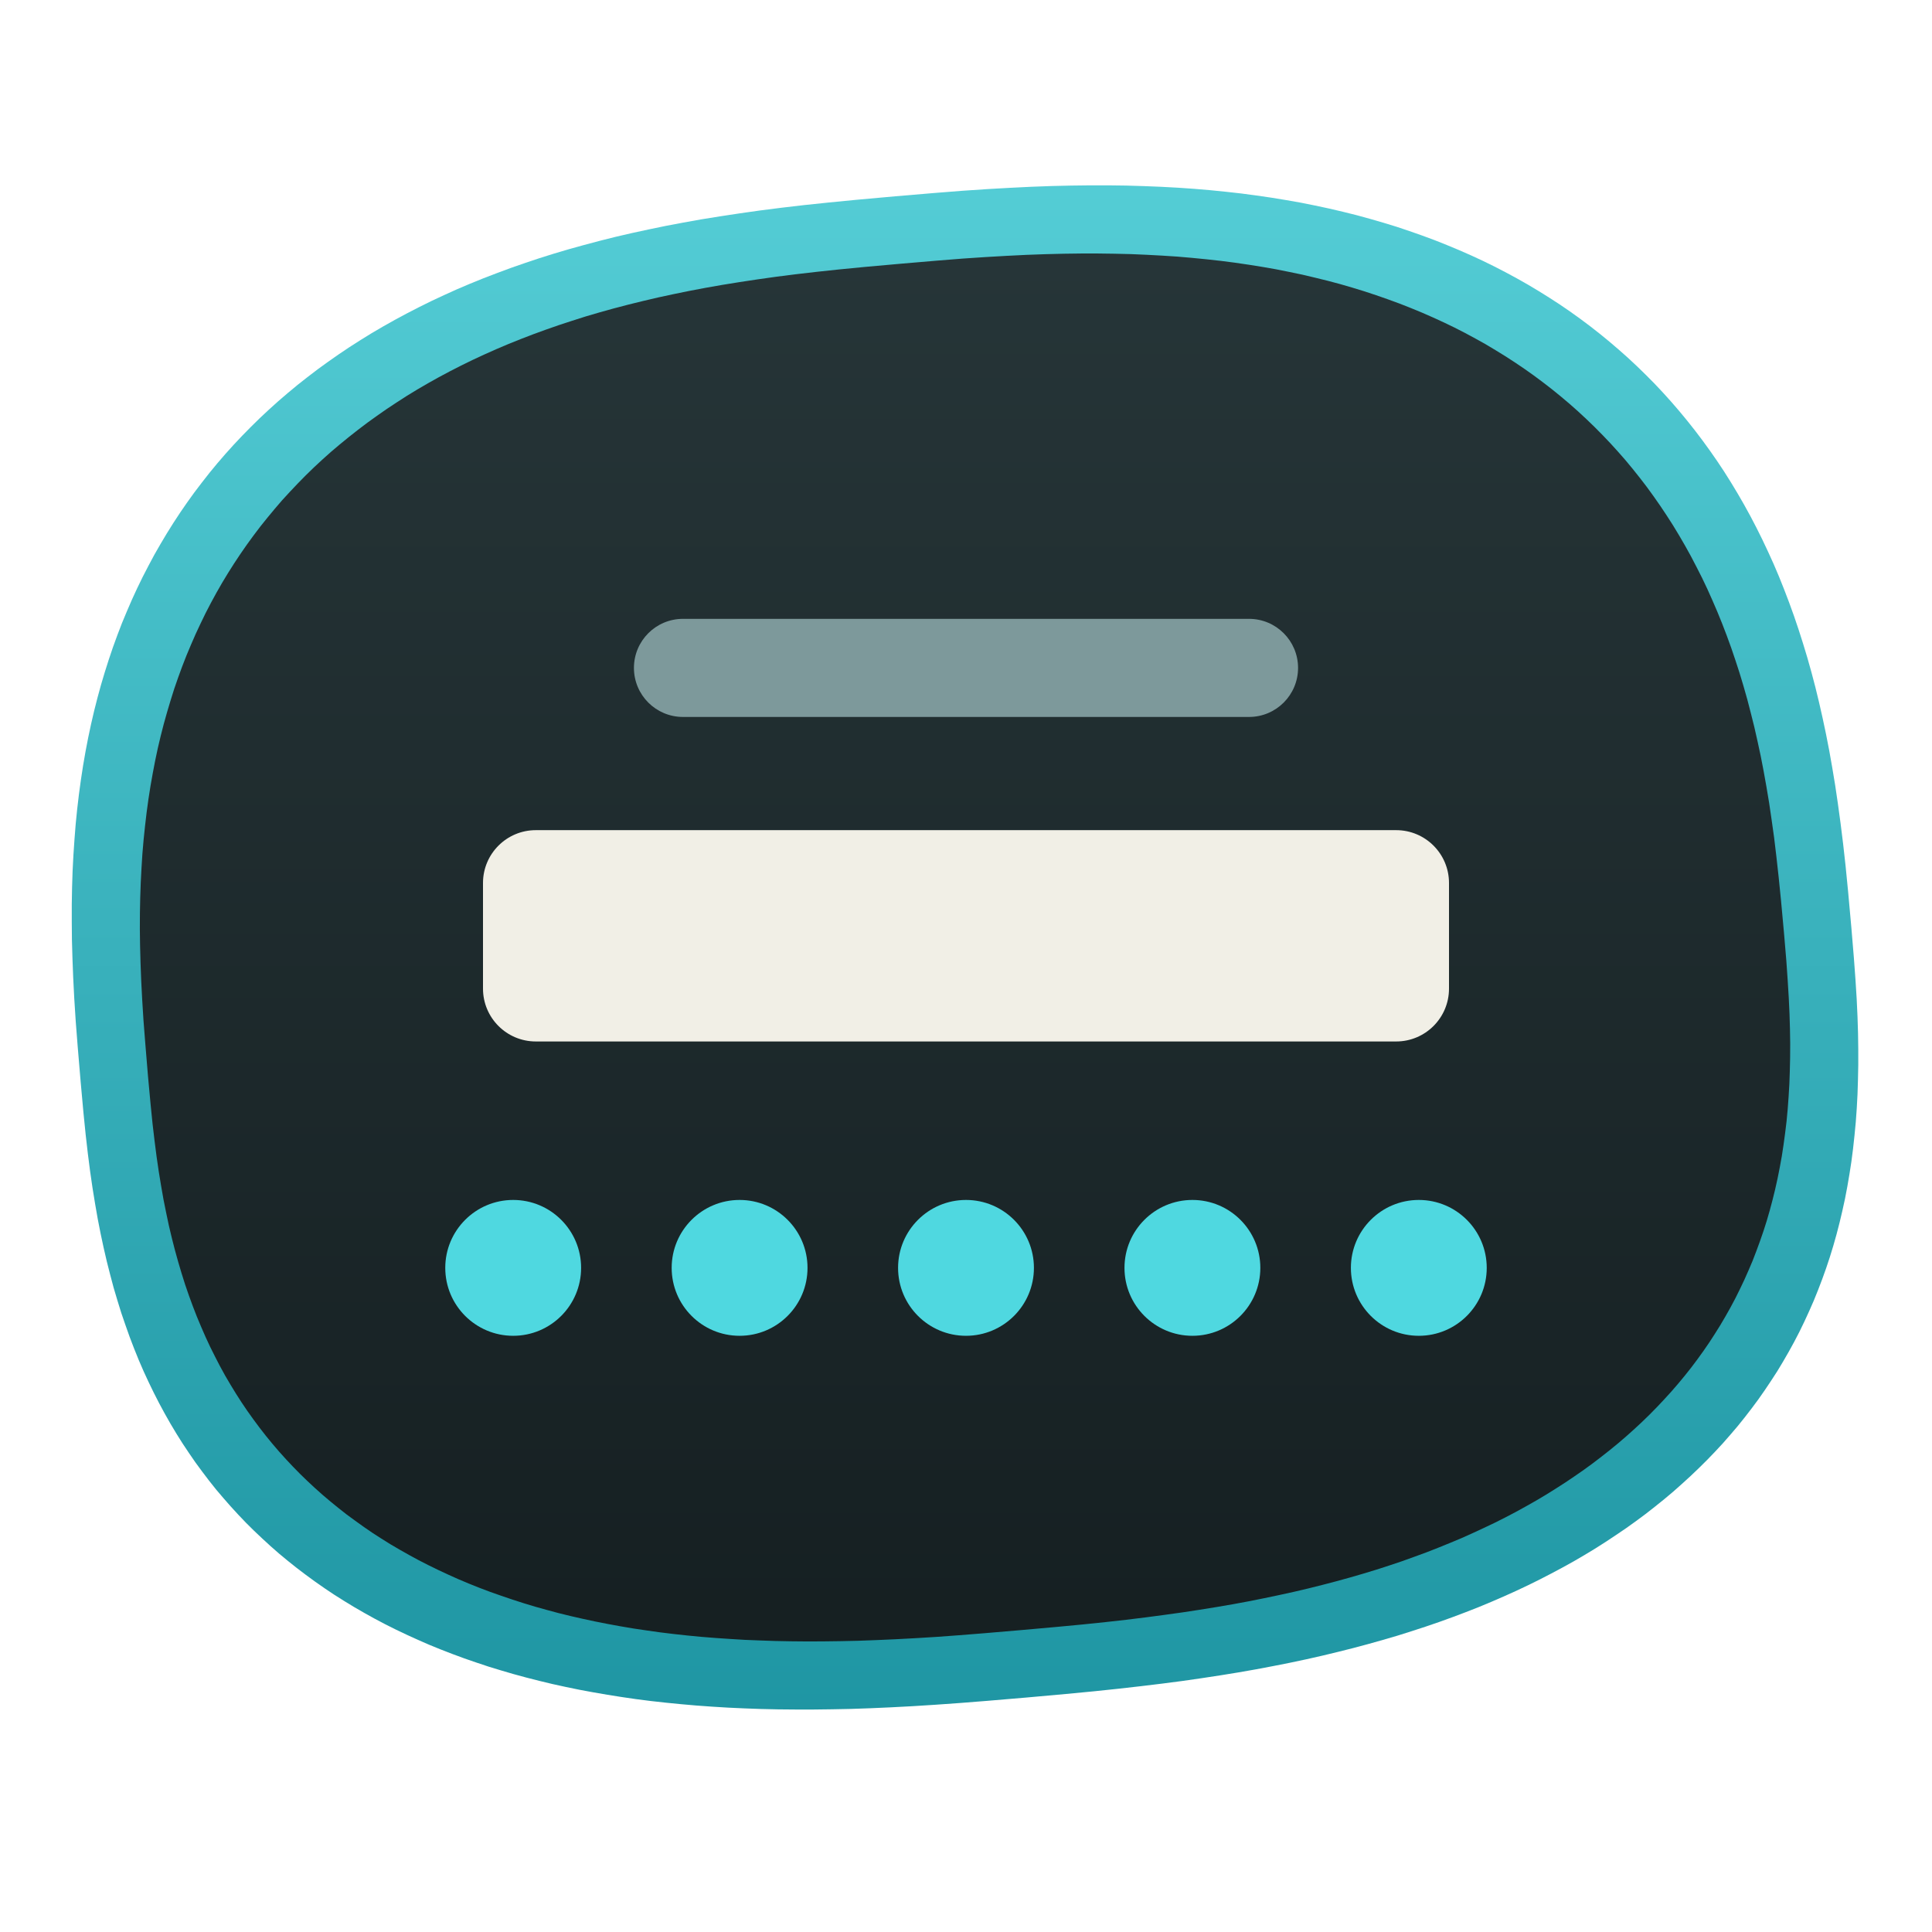
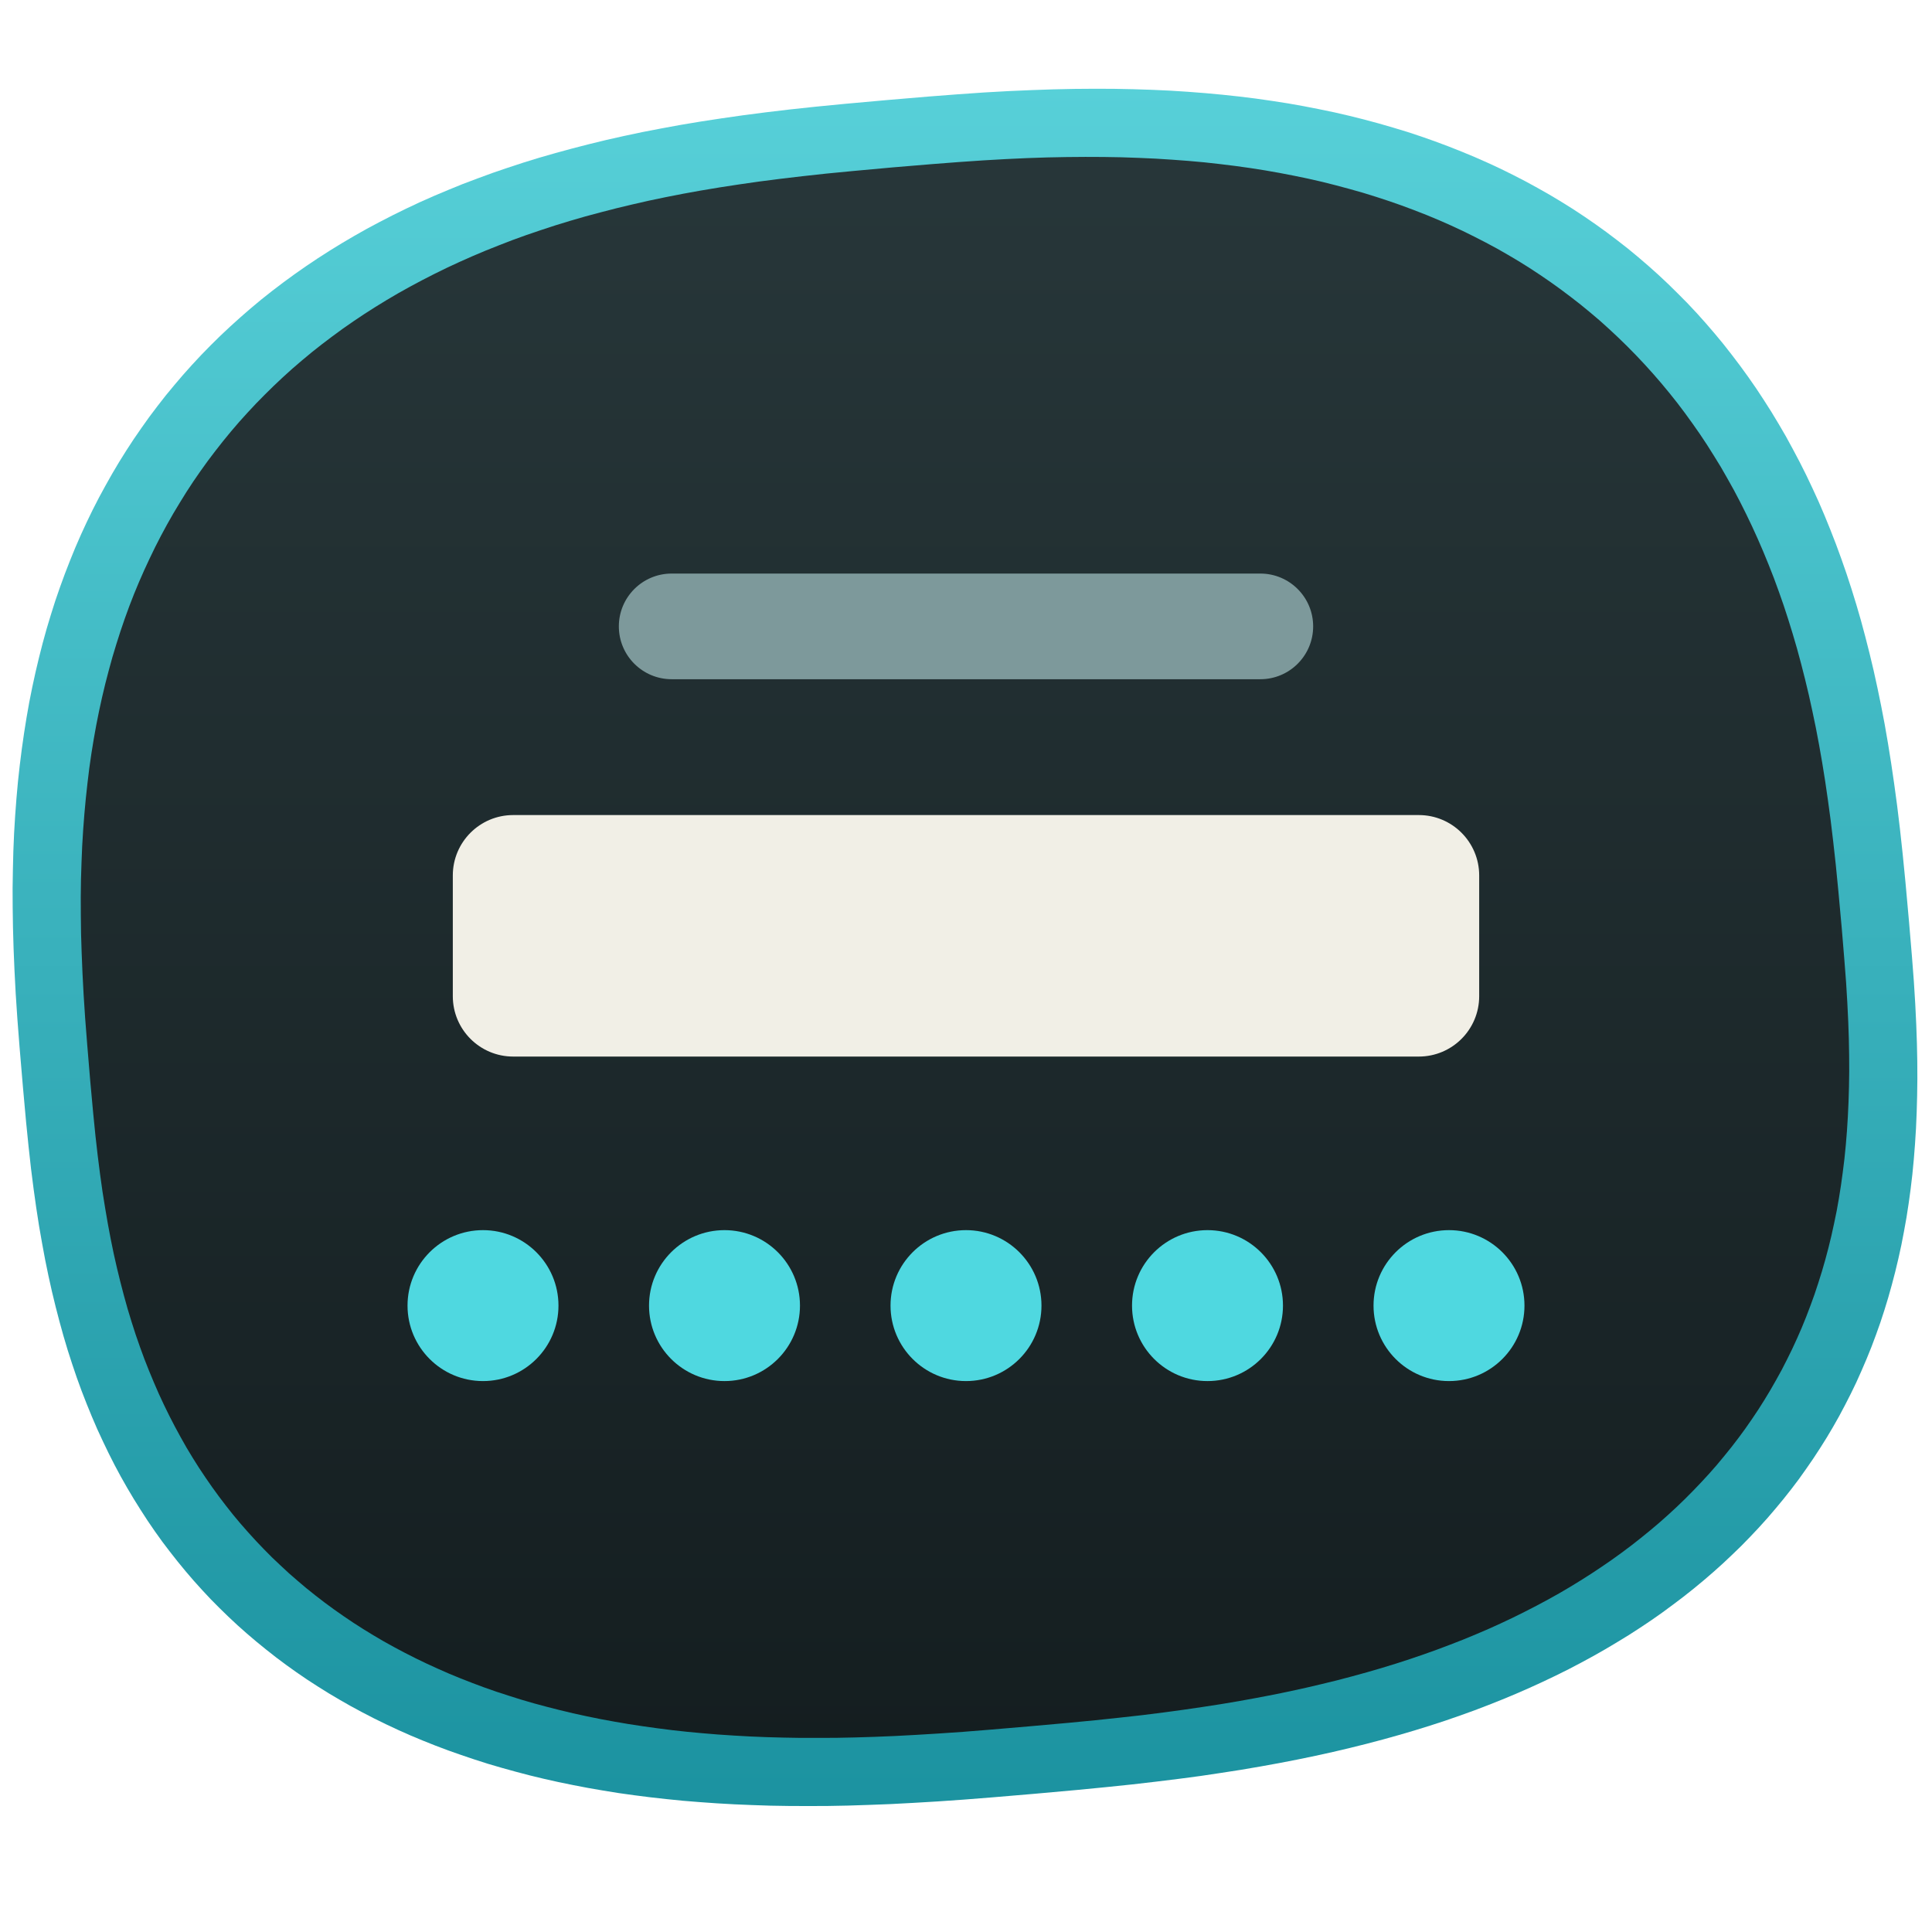
<svg xmlns="http://www.w3.org/2000/svg" viewBox="0 0 256 256" width="256" height="256" role="img" aria-label="A dark pebble with a turquoise rim, holding a cream line of type with a faint line above it and a row of dots below">
  <defs>
    <linearGradient id="icon-rim" gradientUnits="userSpaceOnUse" x1="0" y1="0" x2="0" y2="256">
      <stop offset="0" stop-color="#5ad3db" />
      <stop offset="1" stop-color="#178e9c" />
    </linearGradient>
    <linearGradient id="icon-body" gradientUnits="userSpaceOnUse" x1="0" y1="0" x2="0" y2="256">
      <stop offset="0" stop-color="#29393c" />
      <stop offset="1" stop-color="#121b1d" />
    </linearGradient>
  </defs>
-   <polygon points="245.31,122.86 245.65,126.94 245.86,129.81 246.02,132.36 246.13,134.72 246.2,136.94 246.23,139.06 246.23,141.1 246.19,143.07 246.13,144.99 246.03,146.86 245.9,148.68 245.73,150.46 245.54,152.2 245.32,153.91 245.06,155.59 244.78,157.23 244.47,158.85 244.12,160.45 243.75,162.01 243.35,163.56 242.92,165.08 242.46,166.58 241.97,168.05 241.45,169.5 240.9,170.94 240.33,172.35 239.72,173.74 239.09,175.11 238.43,176.47 237.74,177.8 237.02,179.11 236.27,180.41 235.5,181.69 234.69,182.94 233.86,184.18 233,185.41 232.11,186.61 231.2,187.79 230.26,188.96 229.28,190.11 228.29,191.24 227.26,192.35 226.2,193.45 225.12,194.52 224.01,195.58 222.87,196.62 221.71,197.65 220.52,198.65 219.29,199.64 218.05,200.61 216.77,201.56 215.47,202.49 214.13,203.4 212.77,204.3 211.39,205.18 209.97,206.04 208.53,206.88 207.05,207.7 205.55,208.5 204.02,209.29 202.46,210.06 200.87,210.81 199.25,211.54 197.61,212.25 195.93,212.95 194.22,213.62 192.47,214.28 190.7,214.92 188.89,215.54 187.05,216.14 185.18,216.73 183.26,217.29 181.31,217.84 179.33,218.37 177.3,218.88 175.23,219.38 173.11,219.86 170.94,220.32 168.72,220.76 166.45,221.19 164.11,221.6 161.71,221.99 159.22,222.37 156.65,222.74 153.96,223.09 151.15,223.43 148.15,223.77 144.91,224.11 141.24,224.46 136.03,224.93 130.82,225.37 127.15,225.66 123.9,225.89 120.89,226.08 118.05,226.23 115.35,226.35 112.75,226.44 110.24,226.49 107.8,226.52 105.43,226.52 103.11,226.5 100.85,226.45 98.64,226.37 96.47,226.27 94.34,226.14 92.26,225.99 90.21,225.81 88.19,225.61 86.21,225.39 84.26,225.14 82.34,224.86 80.46,224.56 78.6,224.24 76.77,223.9 74.97,223.53 73.19,223.14 71.45,222.72 69.72,222.28 68.03,221.82 66.36,221.33 64.72,220.83 63.1,220.29 61.51,219.74 59.94,219.16 58.39,218.56 56.87,217.94 55.38,217.29 53.91,216.62 52.46,215.93 51.04,215.22 49.64,214.48 48.27,213.72 46.92,212.94 45.59,212.13 44.29,211.31 43.02,210.46 41.76,209.58 40.54,208.69 39.33,207.77 38.15,206.83 36.99,205.87 35.86,204.88 34.76,203.87 33.67,202.84 32.61,201.79 31.58,200.71 30.57,199.61 29.59,198.49 28.62,197.35 27.69,196.18 26.78,194.98 25.89,193.77 25.03,192.52 24.19,191.26 23.38,189.97 22.59,188.65 21.83,187.31 21.09,185.94 20.38,184.55 19.69,183.13 19.02,181.68 18.38,180.2 17.77,178.69 17.18,177.15 16.62,175.57 16.07,173.97 15.56,172.32 15.06,170.64 14.6,168.91 14.15,167.14 13.73,165.32 13.33,163.45 12.95,161.51 12.6,159.5 12.26,157.41 11.94,155.2 11.64,152.86 11.35,150.33 11.06,147.46 10.69,143.38 10.29,138.62 10.03,135.27 9.84,132.3 9.7,129.55 9.6,126.96 9.53,124.49 9.51,122.11 9.51,119.81 9.55,117.58 9.62,115.4 9.73,113.28 9.87,111.21 10.03,109.18 10.23,107.19 10.46,105.24 10.72,103.33 11.01,101.44 11.33,99.59 11.68,97.77 12.06,95.98 12.47,94.21 12.91,92.48 13.38,90.76 13.88,89.08 14.41,87.41 14.96,85.78 15.55,84.16 16.16,82.57 16.81,81.01 17.48,79.46 18.18,77.94 18.91,76.44 19.67,74.97 20.45,73.51 21.27,72.08 22.11,70.67 22.98,69.28 23.88,67.91 24.81,66.56 25.76,65.24 26.75,63.94 27.76,62.65 28.8,61.39 29.87,60.15 30.96,58.94 32.09,57.74 33.24,56.57 34.42,55.41 35.63,54.28 36.86,53.17 38.13,52.08 39.42,51.01 40.74,49.97 42.09,48.94 43.47,47.94 44.87,46.96 46.3,46 47.77,45.06 49.26,44.14 50.78,43.25 52.33,42.38 53.91,41.53 55.52,40.7 57.16,39.89 58.83,39.11 60.53,38.34 62.27,37.6 64.04,36.88 65.84,36.19 67.67,35.51 69.54,34.86 71.45,34.22 73.39,33.61 75.38,33.02 77.4,32.46 79.47,31.91 81.58,31.38 83.74,30.88 85.96,30.4 88.23,29.93 90.56,29.49 92.96,29.06 95.45,28.66 98.02,28.27 100.7,27.89 103.52,27.53 106.51,27.18 109.75,26.84 113.42,26.48 118.63,26.01 123.84,25.57 127.51,25.28 130.77,25.06 133.77,24.89 136.61,24.75 139.32,24.65 141.92,24.59 144.44,24.56 146.88,24.56 149.25,24.59 151.57,24.66 153.83,24.75 156.05,24.87 158.22,25.02 160.35,25.2 162.44,25.41 164.5,25.64 166.52,25.91 168.51,26.2 170.46,26.52 172.39,26.86 174.28,27.24 176.15,27.64 177.98,28.07 179.79,28.52 181.57,29.01 183.33,29.52 185.06,30.05 186.76,30.62 188.44,31.21 190.09,31.82 191.72,32.47 193.33,33.14 194.9,33.83 196.46,34.55 197.99,35.3 199.5,36.08 200.98,36.88 202.43,37.7 203.87,38.56 205.28,39.44 206.67,40.34 208.03,41.27 209.37,42.23 210.68,43.21 211.97,44.22 213.24,45.26 214.48,46.32 215.7,47.4 216.9,48.52 218.07,49.66 219.22,50.82 220.34,52.01 221.44,53.23 222.51,54.47 223.56,55.74 224.59,57.04 225.59,58.36 226.57,59.71 227.53,61.09 228.46,62.49 229.36,63.92 230.24,65.38 231.1,66.87 231.93,68.38 232.74,69.93 233.52,71.5 234.28,73.11 235.02,74.74 235.73,76.41 236.41,78.11 237.07,79.84 237.71,81.61 238.32,83.41 238.91,85.26 239.48,87.14 240.02,89.06 240.54,91.03 241.03,93.05 241.5,95.12 241.95,97.24 242.38,99.44 242.78,101.7 243.17,104.05 243.53,106.49 243.88,109.06 244.22,111.79 244.55,114.75 244.88,118.1" fill="url(#icon-rim)" />
-   <polygon points="236.39,123.64 236.7,127.32 236.88,129.92 237.02,132.22 237.12,134.34 237.18,136.35 237.21,138.27 237.2,140.11 237.16,141.89 237.1,143.62 237,145.31 236.88,146.95 236.73,148.56 236.54,150.13 236.33,151.68 236.1,153.19 235.83,154.68 235.54,156.14 235.22,157.58 234.87,159 234.5,160.39 234.1,161.77 233.67,163.12 233.21,164.45 232.73,165.76 232.23,167.06 231.69,168.33 231.13,169.59 230.54,170.83 229.93,172.06 229.29,173.26 228.62,174.45 227.93,175.62 227.21,176.77 226.47,177.91 225.7,179.03 224.9,180.14 224.08,181.23 223.23,182.3 222.36,183.35 221.46,184.39 220.53,185.41 219.58,186.42 218.61,187.41 217.6,188.39 216.58,189.34 215.52,190.29 214.45,191.21 213.34,192.12 212.21,193.01 211.06,193.89 209.88,194.75 208.67,195.59 207.44,196.42 206.18,197.23 204.9,198.03 203.59,198.81 202.25,199.57 200.89,200.32 199.5,201.05 198.09,201.76 196.64,202.45 195.17,203.13 193.68,203.8 192.15,204.44 190.6,205.07 189.02,205.69 187.41,206.28 185.77,206.87 184.1,207.43 182.4,207.98 180.66,208.51 178.9,209.02 177.09,209.52 175.26,210 173.38,210.47 171.47,210.92 169.51,211.35 167.51,211.77 165.46,212.18 163.36,212.57 161.2,212.94 158.97,213.3 156.68,213.65 154.3,213.98 151.82,214.31 149.22,214.63 146.45,214.94 143.45,215.25 140.07,215.57 135.25,216 130.44,216.41 127.04,216.68 124.04,216.9 121.26,217.07 118.64,217.21 116.14,217.32 113.74,217.41 111.42,217.46 109.17,217.49 106.98,217.5 104.84,217.48 102.75,217.44 100.71,217.37 98.7,217.29 96.74,217.17 94.81,217.04 92.92,216.89 91.06,216.71 89.23,216.51 87.43,216.29 85.66,216.04 83.91,215.78 82.2,215.49 80.51,215.18 78.84,214.85 77.21,214.5 75.59,214.13 74,213.74 72.44,213.32 70.9,212.89 69.38,212.43 67.89,211.95 66.42,211.45 64.97,210.94 63.54,210.4 62.14,209.84 60.76,209.26 59.4,208.65 58.07,208.03 56.76,207.39 55.47,206.73 54.2,206.04 52.96,205.34 51.73,204.62 50.53,203.87 49.35,203.11 48.2,202.32 47.07,201.51 45.95,200.69 44.87,199.84 43.8,198.97 42.76,198.09 41.74,197.18 40.74,196.25 39.76,195.3 38.81,194.33 37.88,193.34 36.97,192.33 36.08,191.29 35.22,190.24 34.38,189.16 33.57,188.07 32.77,186.95 32,185.81 31.25,184.64 30.53,183.46 29.82,182.25 29.14,181.01 28.49,179.75 27.85,178.47 27.24,177.16 26.66,175.83 26.09,174.47 25.55,173.08 25.03,171.66 24.53,170.21 24.06,168.72 23.61,167.2 23.18,165.65 22.77,164.05 22.38,162.41 22.02,160.71 21.67,158.97 21.35,157.15 21.04,155.26 20.75,153.27 20.48,151.16 20.21,148.87 19.95,146.28 19.61,142.6 19.25,138.24 19.01,135.17 18.84,132.44 18.71,129.92 18.62,127.55 18.56,125.28 18.53,123.1 18.54,120.99 18.58,118.95 18.65,116.95 18.75,115.01 18.87,113.11 19.03,111.25 19.22,109.43 19.43,107.64 19.67,105.88 19.94,104.16 20.24,102.46 20.56,100.79 20.91,99.14 21.29,97.53 21.7,95.93 22.14,94.36 22.6,92.82 23.08,91.29 23.6,89.79 24.14,88.31 24.71,86.85 25.31,85.42 25.93,84 26.58,82.61 27.25,81.23 27.95,79.88 28.68,78.54 29.43,77.23 30.21,75.94 31.02,74.66 31.85,73.41 32.71,72.17 33.59,70.96 34.5,69.76 35.44,68.59 36.4,67.43 37.38,66.29 38.4,65.18 39.44,64.08 40.5,63 41.59,61.94 42.71,60.9 43.85,59.88 45.02,58.89 46.22,57.91 47.44,56.95 48.68,56.01 49.96,55.09 51.25,54.19 52.58,53.31 53.93,52.44 55.31,51.6 56.72,50.78 58.15,49.98 59.61,49.2 61.1,48.44 62.61,47.7 64.16,46.98 65.73,46.28 67.33,45.6 68.97,44.94 70.63,44.3 72.33,43.68 74.05,43.08 75.82,42.5 77.61,41.93 79.45,41.39 81.32,40.87 83.23,40.37 85.18,39.89 87.18,39.42 89.22,38.98 91.32,38.55 93.48,38.14 95.7,37.75 97.99,37.38 100.37,37.02 102.85,36.67 105.45,36.34 108.21,36.02 111.21,35.7 114.6,35.37 119.41,34.94 124.23,34.53 127.62,34.26 130.62,34.06 133.4,33.9 136.02,33.77 138.52,33.68 140.93,33.62 143.25,33.59 145.51,33.59 147.7,33.62 149.84,33.67 151.93,33.76 153.98,33.87 155.99,34 157.96,34.17 159.89,34.36 161.79,34.57 163.65,34.81 165.49,35.08 167.3,35.37 169.07,35.68 170.82,36.03 172.55,36.39 174.24,36.79 175.91,37.2 177.56,37.64 179.18,38.11 180.78,38.6 182.35,39.12 183.9,39.66 185.43,40.22 186.93,40.81 188.41,41.42 189.87,42.06 191.31,42.72 192.72,43.4 194.11,44.11 195.48,44.85 196.83,45.6 198.15,46.39 199.45,47.19 200.73,48.02 201.99,48.87 203.23,49.75 204.44,50.65 205.63,51.57 206.8,52.52 207.95,53.49 209.08,54.49 210.18,55.51 211.26,56.55 212.32,57.62 213.36,58.71 214.37,59.82 215.37,60.96 216.34,62.13 217.28,63.31 218.21,64.52 219.11,65.76 219.99,67.02 220.85,68.31 221.69,69.62 222.5,70.96 223.29,72.32 224.06,73.71 224.8,75.13 225.53,76.57 226.23,78.04 226.9,79.54 227.56,81.07 228.19,82.62 228.8,84.21 229.39,85.83 229.95,87.48 230.5,89.17 231.02,90.9 231.52,92.66 231.99,94.47 232.45,96.31 232.88,98.21 233.3,100.16 233.69,102.17 234.06,104.24 234.42,106.39 234.75,108.64 235.08,110.99 235.38,113.5 235.68,116.21 235.99,119.28" fill="url(#icon-body)" />
-   <rect x="84" y="82" width="88" height="13" rx="6.5" fill="#7d999b" />
-   <rect x="64" y="110" width="128" height="28" rx="7" fill="#f1efe6" />
-   <circle cx="68" cy="168" r="9" fill="#4fd8e0" />
-   <circle cx="98" cy="168" r="9" fill="#4fd8e0" />
-   <circle cx="128" cy="168" r="9" fill="#4fd8e0" />
-   <circle cx="158" cy="168" r="9" fill="#4fd8e0" />
-   <circle cx="188" cy="168" r="9" fill="#4fd8e0" />
+   <polygon points="252.96,122.19 253.35,126.83 253.6,130.11 253.78,133.01 253.91,135.69 254,138.22 254.05,140.64 254.06,142.96 254.03,145.21 253.97,147.39 253.88,149.51 253.75,151.58 253.59,153.61 253.4,155.59 253.17,157.54 252.91,159.44 252.62,161.32 252.29,163.16 251.94,164.97 251.55,166.75 251.13,168.51 250.68,170.23 250.2,171.94 249.69,173.61 249.15,175.26 248.57,176.89 247.97,178.49 247.33,180.07 246.66,181.63 245.97,183.17 245.24,184.68 244.48,186.17 243.7,187.64 242.88,189.09 242.03,190.52 241.15,191.92 240.24,193.31 239.3,194.67 238.34,196.02 237.34,197.34 236.31,198.64 235.25,199.92 234.17,201.18 233.05,202.42 231.9,203.64 230.73,204.84 229.52,206.01 228.29,207.17 227.02,208.31 225.73,209.42 224.4,210.52 223.05,211.59 221.66,212.64 220.25,213.68 218.81,214.69 217.33,215.68 215.83,216.65 214.29,217.59 212.73,218.52 211.13,219.43 209.51,220.31 207.85,221.18 206.16,222.02 204.44,222.84 202.69,223.64 200.91,224.42 199.09,225.18 197.23,225.92 195.35,226.64 193.43,227.33 191.47,228.01 189.47,228.66 187.44,229.29 185.36,229.9 183.25,230.49 181.09,231.06 178.88,231.61 176.63,232.14 174.32,232.65 171.96,233.14 169.54,233.61 167.06,234.06 164.49,234.5 161.85,234.91 159.11,235.32 156.25,235.7 153.25,236.07 150.06,236.44 146.6,236.8 142.7,237.18 137.15,237.68 131.6,238.15 127.68,238.46 124.22,238.7 121.02,238.89 118,239.05 115.11,239.16 112.34,239.25 109.67,239.3 107.07,239.31 104.54,239.3 102.07,239.26 99.66,239.18 97.3,239.08 94.99,238.95 92.73,238.79 90.5,238.61 88.31,238.39 86.17,238.15 84.05,237.88 81.97,237.59 79.93,237.26 77.91,236.91 75.93,236.53 73.98,236.13 72.06,235.7 70.16,235.24 68.3,234.75 66.46,234.24 64.65,233.71 62.87,233.14 61.12,232.55 59.39,231.94 57.69,231.3 56.01,230.63 54.36,229.94 52.74,229.22 51.14,228.47 49.57,227.7 48.02,226.9 46.5,226.08 45.01,225.23 43.54,224.36 42.1,223.46 40.68,222.54 39.29,221.59 37.92,220.61 36.58,219.61 35.27,218.58 33.98,217.53 32.71,216.45 31.47,215.35 30.26,214.22 29.08,213.07 27.91,211.89 26.78,210.68 25.67,209.45 24.59,208.19 23.53,206.9 22.5,205.59 21.49,204.26 20.51,202.89 19.56,201.5 18.64,200.08 17.74,198.64 16.86,197.16 16.01,195.66 15.19,194.13 14.4,192.57 13.63,190.97 12.88,189.35 12.17,187.7 11.48,186.01 10.81,184.29 10.17,182.53 9.56,180.73 8.97,178.9 8.41,177.02 7.88,175.1 7.37,173.14 6.88,171.12 6.42,169.05 5.98,166.91 5.57,164.7 5.17,162.41 4.8,160.02 4.45,157.52 4.11,154.85 3.79,151.96 3.46,148.7 3.04,144.05 2.59,138.73 2.3,134.97 2.08,131.65 1.92,128.58 1.8,125.68 1.72,122.91 1.68,120.25 1.67,117.68 1.71,115.18 1.77,112.75 1.87,110.38 2.01,108.06 2.18,105.79 2.38,103.57 2.62,101.39 2.89,99.24 3.19,97.14 3.52,95.07 3.88,93.03 4.28,91.03 4.71,89.06 5.17,87.12 5.66,85.2 6.18,83.32 6.74,81.46 7.32,79.63 7.94,77.83 8.59,76.05 9.27,74.3 9.97,72.58 10.71,70.88 11.48,69.21 12.28,67.56 13.11,65.94 13.98,64.34 14.87,62.76 15.79,61.21 16.74,59.69 17.72,58.19 18.74,56.71 19.78,55.25 20.85,53.83 21.95,52.42 23.09,51.04 24.25,49.68 25.44,48.35 26.66,47.04 27.91,45.76 29.2,44.49 30.51,43.26 31.85,42.05 33.22,40.86 34.62,39.69 36.06,38.55 37.52,37.44 39.01,36.35 40.54,35.28 42.09,34.24 43.68,33.22 45.29,32.23 46.94,31.26 48.62,30.31 50.33,29.4 52.08,28.5 53.85,27.63 55.66,26.78 57.51,25.96 59.39,25.17 61.3,24.39 63.26,23.65 65.25,22.92 67.27,22.23 69.34,21.55 71.45,20.9 73.61,20.28 75.81,19.68 78.06,19.1 80.36,18.54 82.72,18.01 85.13,17.5 87.62,17.02 90.18,16.55 92.82,16.11 95.56,15.69 98.42,15.28 101.42,14.89 104.61,14.51 108.06,14.14 111.96,13.76 117.51,13.26 123.07,12.79 126.98,12.49 130.44,12.25 133.65,12.07 136.67,11.94 139.55,11.84 142.33,11.78 145.01,11.76 147.61,11.77 150.14,11.82 152.61,11.9 155.02,12.01 157.38,12.16 159.7,12.34 161.97,12.55 164.2,12.79 166.39,13.06 168.55,13.37 170.67,13.7 172.75,14.07 174.8,14.47 176.82,14.89 178.81,15.35 180.77,15.84 182.7,16.36 184.6,16.91 186.48,17.48 188.32,18.09 190.14,18.73 191.93,19.4 193.7,20.1 195.43,20.82 197.15,21.58 198.83,22.36 200.49,23.18 202.12,24.02 203.73,24.9 205.32,25.8 206.87,26.73 208.41,27.69 209.91,28.68 211.39,29.7 212.85,30.75 214.28,31.83 215.69,32.93 217.07,34.07 218.42,35.23 219.75,36.42 221.06,37.65 222.33,38.9 223.59,40.17 224.82,41.48 226.02,42.82 227.2,44.19 228.35,45.58 229.47,47.01 230.57,48.46 231.65,49.95 232.7,51.46 233.72,53.01 234.72,54.58 235.69,56.19 236.64,57.82 237.55,59.49 238.45,61.19 239.32,62.92 240.16,64.69 240.98,66.48 241.77,68.32 242.53,70.19 243.27,72.09 243.98,74.03 244.67,76.01 245.33,78.03 245.97,80.1 246.58,82.2 247.16,84.36 247.72,86.56 248.26,88.82 248.77,91.14 249.26,93.52 249.73,95.97 250.17,98.51 250.59,101.14 250.99,103.87 251.38,106.75 251.75,109.81 252.11,113.12 252.48,116.86" fill="url(#icon-rim)" />
+   <polygon points="244.04,122.97 244.39,127.22 244.62,130.21 244.78,132.87 244.9,135.32 244.98,137.64 245.02,139.84 245.03,141.97 245,144.02 244.94,146.02 244.85,147.96 244.73,149.86 244.58,151.71 244.4,153.52 244.18,155.3 243.94,157.05 243.67,158.76 243.37,160.45 243.03,162.1 242.67,163.74 242.28,165.34 241.86,166.92 241.41,168.48 240.93,170.01 240.43,171.52 239.89,173.01 239.33,174.48 238.74,175.93 238.12,177.35 237.47,178.76 236.79,180.14 236.09,181.51 235.35,182.85 234.59,184.18 233.8,185.49 232.99,186.77 232.14,188.04 231.27,189.29 230.37,190.52 229.44,191.73 228.48,192.92 227.5,194.1 226.49,195.25 225.45,196.38 224.38,197.5 223.29,198.6 222.17,199.68 221.02,200.74 219.85,201.78 218.64,202.8 217.41,203.8 216.15,204.79 214.87,205.75 213.55,206.7 212.21,207.62 210.84,208.53 209.44,209.42 208.02,210.29 206.57,211.14 205.08,211.97 203.57,212.78 202.03,213.57 200.46,214.35 198.87,215.1 197.24,215.84 195.58,216.55 193.89,217.25 192.17,217.92 190.42,218.58 188.63,219.22 186.81,219.84 184.96,220.44 183.07,221.02 181.14,221.58 179.18,222.12 177.17,222.65 175.12,223.15 173.03,223.64 170.89,224.11 168.7,224.56 166.45,224.99 164.14,225.41 161.76,225.81 159.3,226.19 156.76,226.56 154.1,226.92 151.32,227.27 148.35,227.6 145.15,227.94 141.52,228.29 136.37,228.75 131.21,229.19 127.58,229.48 124.36,229.7 121.39,229.88 118.58,230.03 115.91,230.14 113.33,230.22 110.85,230.27 108.44,230.28 106.09,230.28 103.8,230.24 101.56,230.18 99.37,230.09 97.23,229.97 95.12,229.83 93.06,229.66 91.03,229.47 89.03,229.25 87.07,229 85.14,228.73 83.24,228.44 81.37,228.12 79.53,227.78 77.72,227.41 75.93,227.02 74.18,226.6 72.45,226.16 70.74,225.7 69.06,225.21 67.41,224.69 65.78,224.16 64.18,223.6 62.6,223.01 61.04,222.4 59.51,221.77 58.01,221.11 56.52,220.43 55.07,219.73 53.63,219 52.22,218.25 50.83,217.48 49.47,216.68 48.13,215.86 46.82,215.02 45.53,214.15 44.26,213.26 43.02,212.35 41.8,211.41 40.6,210.45 39.43,209.46 38.28,208.46 37.16,207.42 36.05,206.37 34.98,205.29 33.93,204.19 32.9,203.06 31.89,201.91 30.91,200.74 29.96,199.54 29.03,198.32 28.12,197.07 27.24,195.8 26.38,194.51 25.54,193.18 24.73,191.84 23.95,190.46 23.19,189.06 22.45,187.63 21.74,186.18 21.05,184.7 20.39,183.18 19.75,181.64 19.13,180.07 18.54,178.46 17.97,176.82 17.43,175.14 16.91,173.43 16.42,171.67 15.95,169.87 15.5,168.03 15.07,166.13 14.67,164.18 14.29,162.16 13.93,160.06 13.58,157.88 13.26,155.59 12.95,153.15 12.65,150.51 12.35,147.52 11.96,143.27 11.55,138.34 11.28,134.87 11.08,131.79 10.93,128.95 10.82,126.26 10.74,123.7 10.71,121.24 10.7,118.86 10.73,116.55 10.8,114.3 10.89,112.1 11.02,109.96 11.18,107.86 11.37,105.8 11.59,103.78 11.83,101.8 12.11,99.85 12.42,97.94 12.76,96.05 13.13,94.2 13.53,92.37 13.96,90.57 14.42,88.8 14.9,87.06 15.42,85.34 15.96,83.65 16.53,81.98 17.13,80.33 17.76,78.71 18.42,77.12 19.11,75.55 19.83,74 20.57,72.47 21.34,70.97 22.14,69.49 22.97,68.03 23.83,66.6 24.71,65.18 25.62,63.79 26.56,62.43 27.53,61.08 28.53,59.76 29.55,58.46 30.6,57.18 31.68,55.92 32.79,54.69 33.93,53.47 35.09,52.29 36.28,51.12 37.5,49.97 38.74,48.85 40.02,47.75 41.32,46.67 42.65,45.62 44.01,44.59 45.4,43.57 46.81,42.59 48.26,41.62 49.73,40.68 51.23,39.76 52.76,38.86 54.32,37.99 55.91,37.14 57.53,36.31 59.18,35.5 60.86,34.72 62.57,33.96 64.32,33.22 66.1,32.51 67.91,31.81 69.76,31.14 71.64,30.5 73.56,29.87 75.52,29.27 77.52,28.69 79.57,28.14 81.66,27.6 83.79,27.09 85.98,26.59 88.23,26.12 90.53,25.67 92.91,25.24 95.37,24.83 97.91,24.44 100.56,24.06 103.35,23.7 106.31,23.35 109.51,23 113.14,22.65 118.29,22.18 123.45,21.75 127.08,21.47 130.3,21.25 133.28,21.08 136.08,20.95 138.76,20.86 141.33,20.81 143.82,20.79 146.24,20.8 148.59,20.84 150.88,20.92 153.12,21.02 155.32,21.16 157.47,21.32 159.58,21.51 161.65,21.74 163.68,21.99 165.68,22.27 167.65,22.58 169.58,22.92 171.49,23.29 173.37,23.68 175.21,24.1 177.03,24.56 178.82,25.04 180.59,25.54 182.33,26.08 184.04,26.64 185.73,27.23 187.39,27.85 189.03,28.49 190.64,29.16 192.23,29.86 193.8,30.59 195.34,31.35 196.86,32.13 198.35,32.93 199.82,33.77 201.27,34.63 202.69,35.52 204.09,36.44 205.46,37.38 206.81,38.35 208.14,39.35 209.45,40.37 210.73,41.42 211.99,42.49 213.22,43.6 214.43,44.73 215.62,45.89 216.78,47.07 217.92,48.28 219.04,49.52 220.13,50.78 221.2,52.07 222.25,53.39 223.27,54.74 224.26,56.11 225.24,57.51 226.19,58.94 227.11,60.4 228.02,61.88 228.89,63.4 229.75,64.94 230.58,66.52 231.38,68.12 232.16,69.75 232.92,71.42 233.65,73.11 234.36,74.84 235.05,76.6 235.71,78.4 236.35,80.23 236.96,82.1 237.55,84.01 238.12,85.96 238.66,87.96 239.18,90 239.68,92.09 240.15,94.23 240.61,96.44 241.04,98.71 241.45,101.05 241.84,103.48 242.21,106.02 242.57,108.68 242.91,111.51 243.25,114.58 243.59,118.04" fill="url(#icon-body)" />
+   <rect x="82" y="76" width="92" height="14" rx="7" fill="#7d999b" />
+   <rect x="60" y="108" width="136" height="32" rx="8" fill="#f1efe6" />
+   <circle cx="64" cy="173" r="10" fill="#4fd8e0" />
+   <circle cx="96" cy="173" r="10" fill="#4fd8e0" />
+   <circle cx="128" cy="173" r="10" fill="#4fd8e0" />
+   <circle cx="160" cy="173" r="10" fill="#4fd8e0" />
+   <circle cx="192" cy="173" r="10" fill="#4fd8e0" />
</svg>
